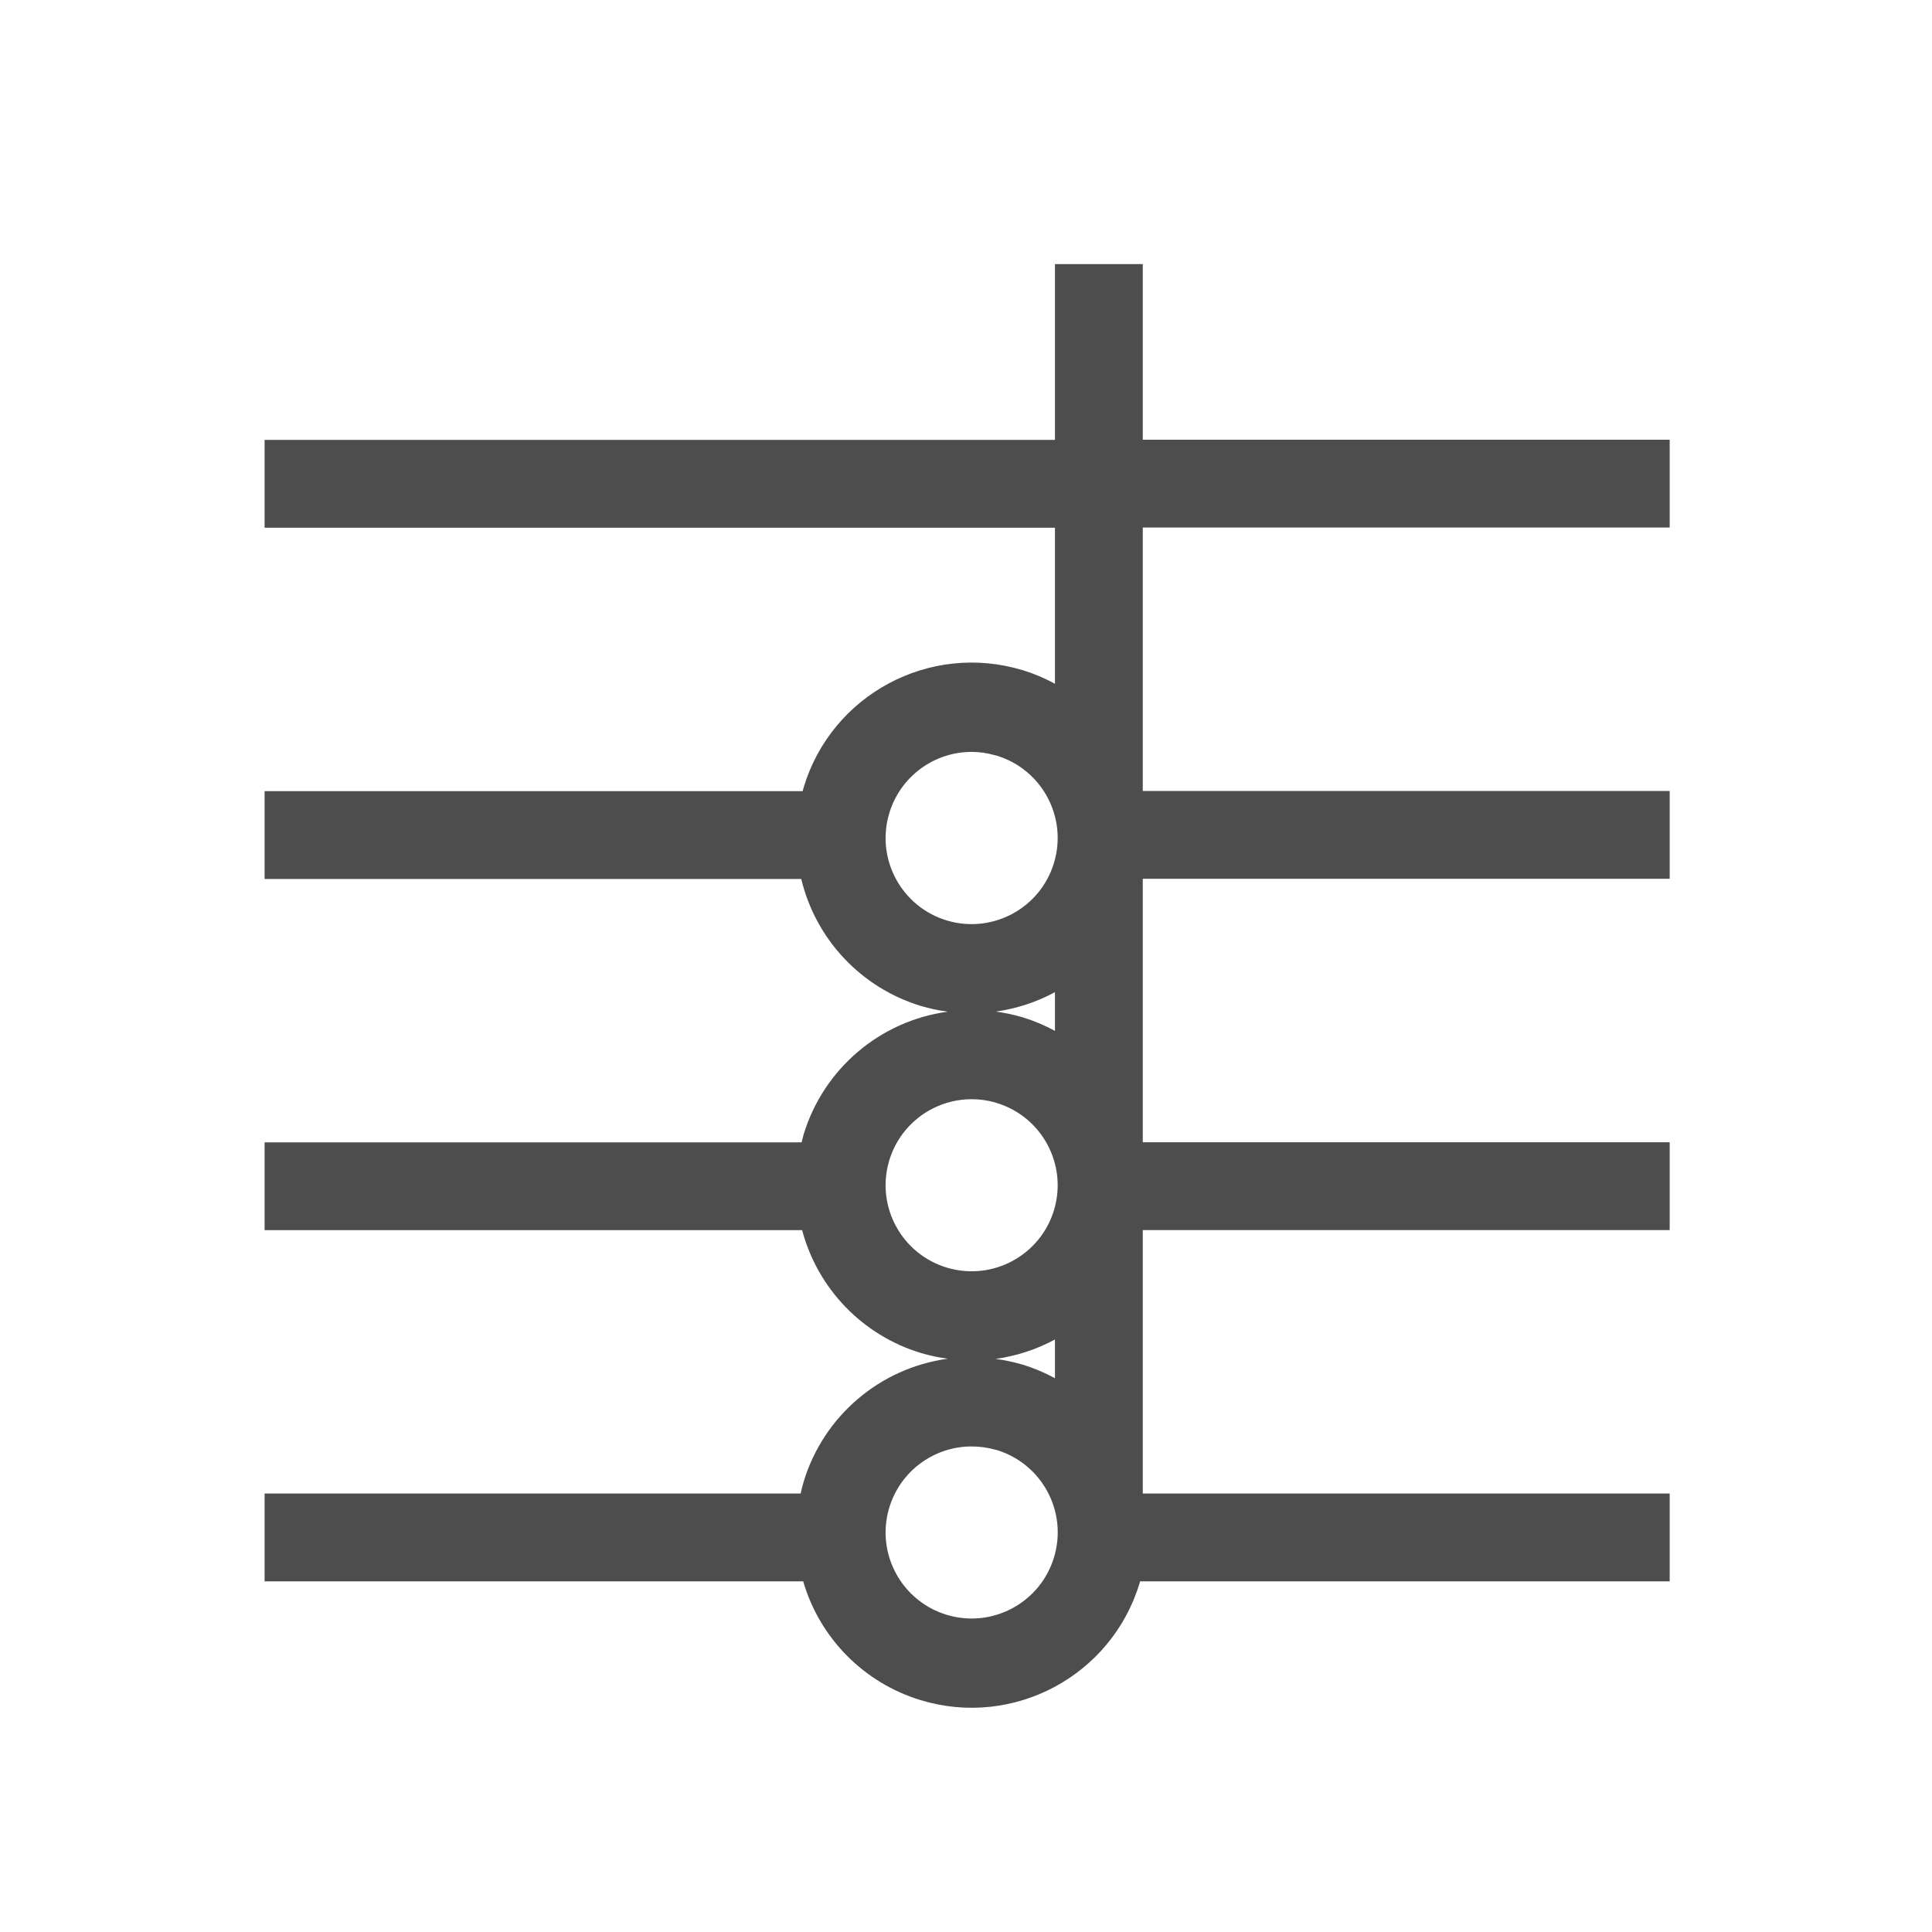
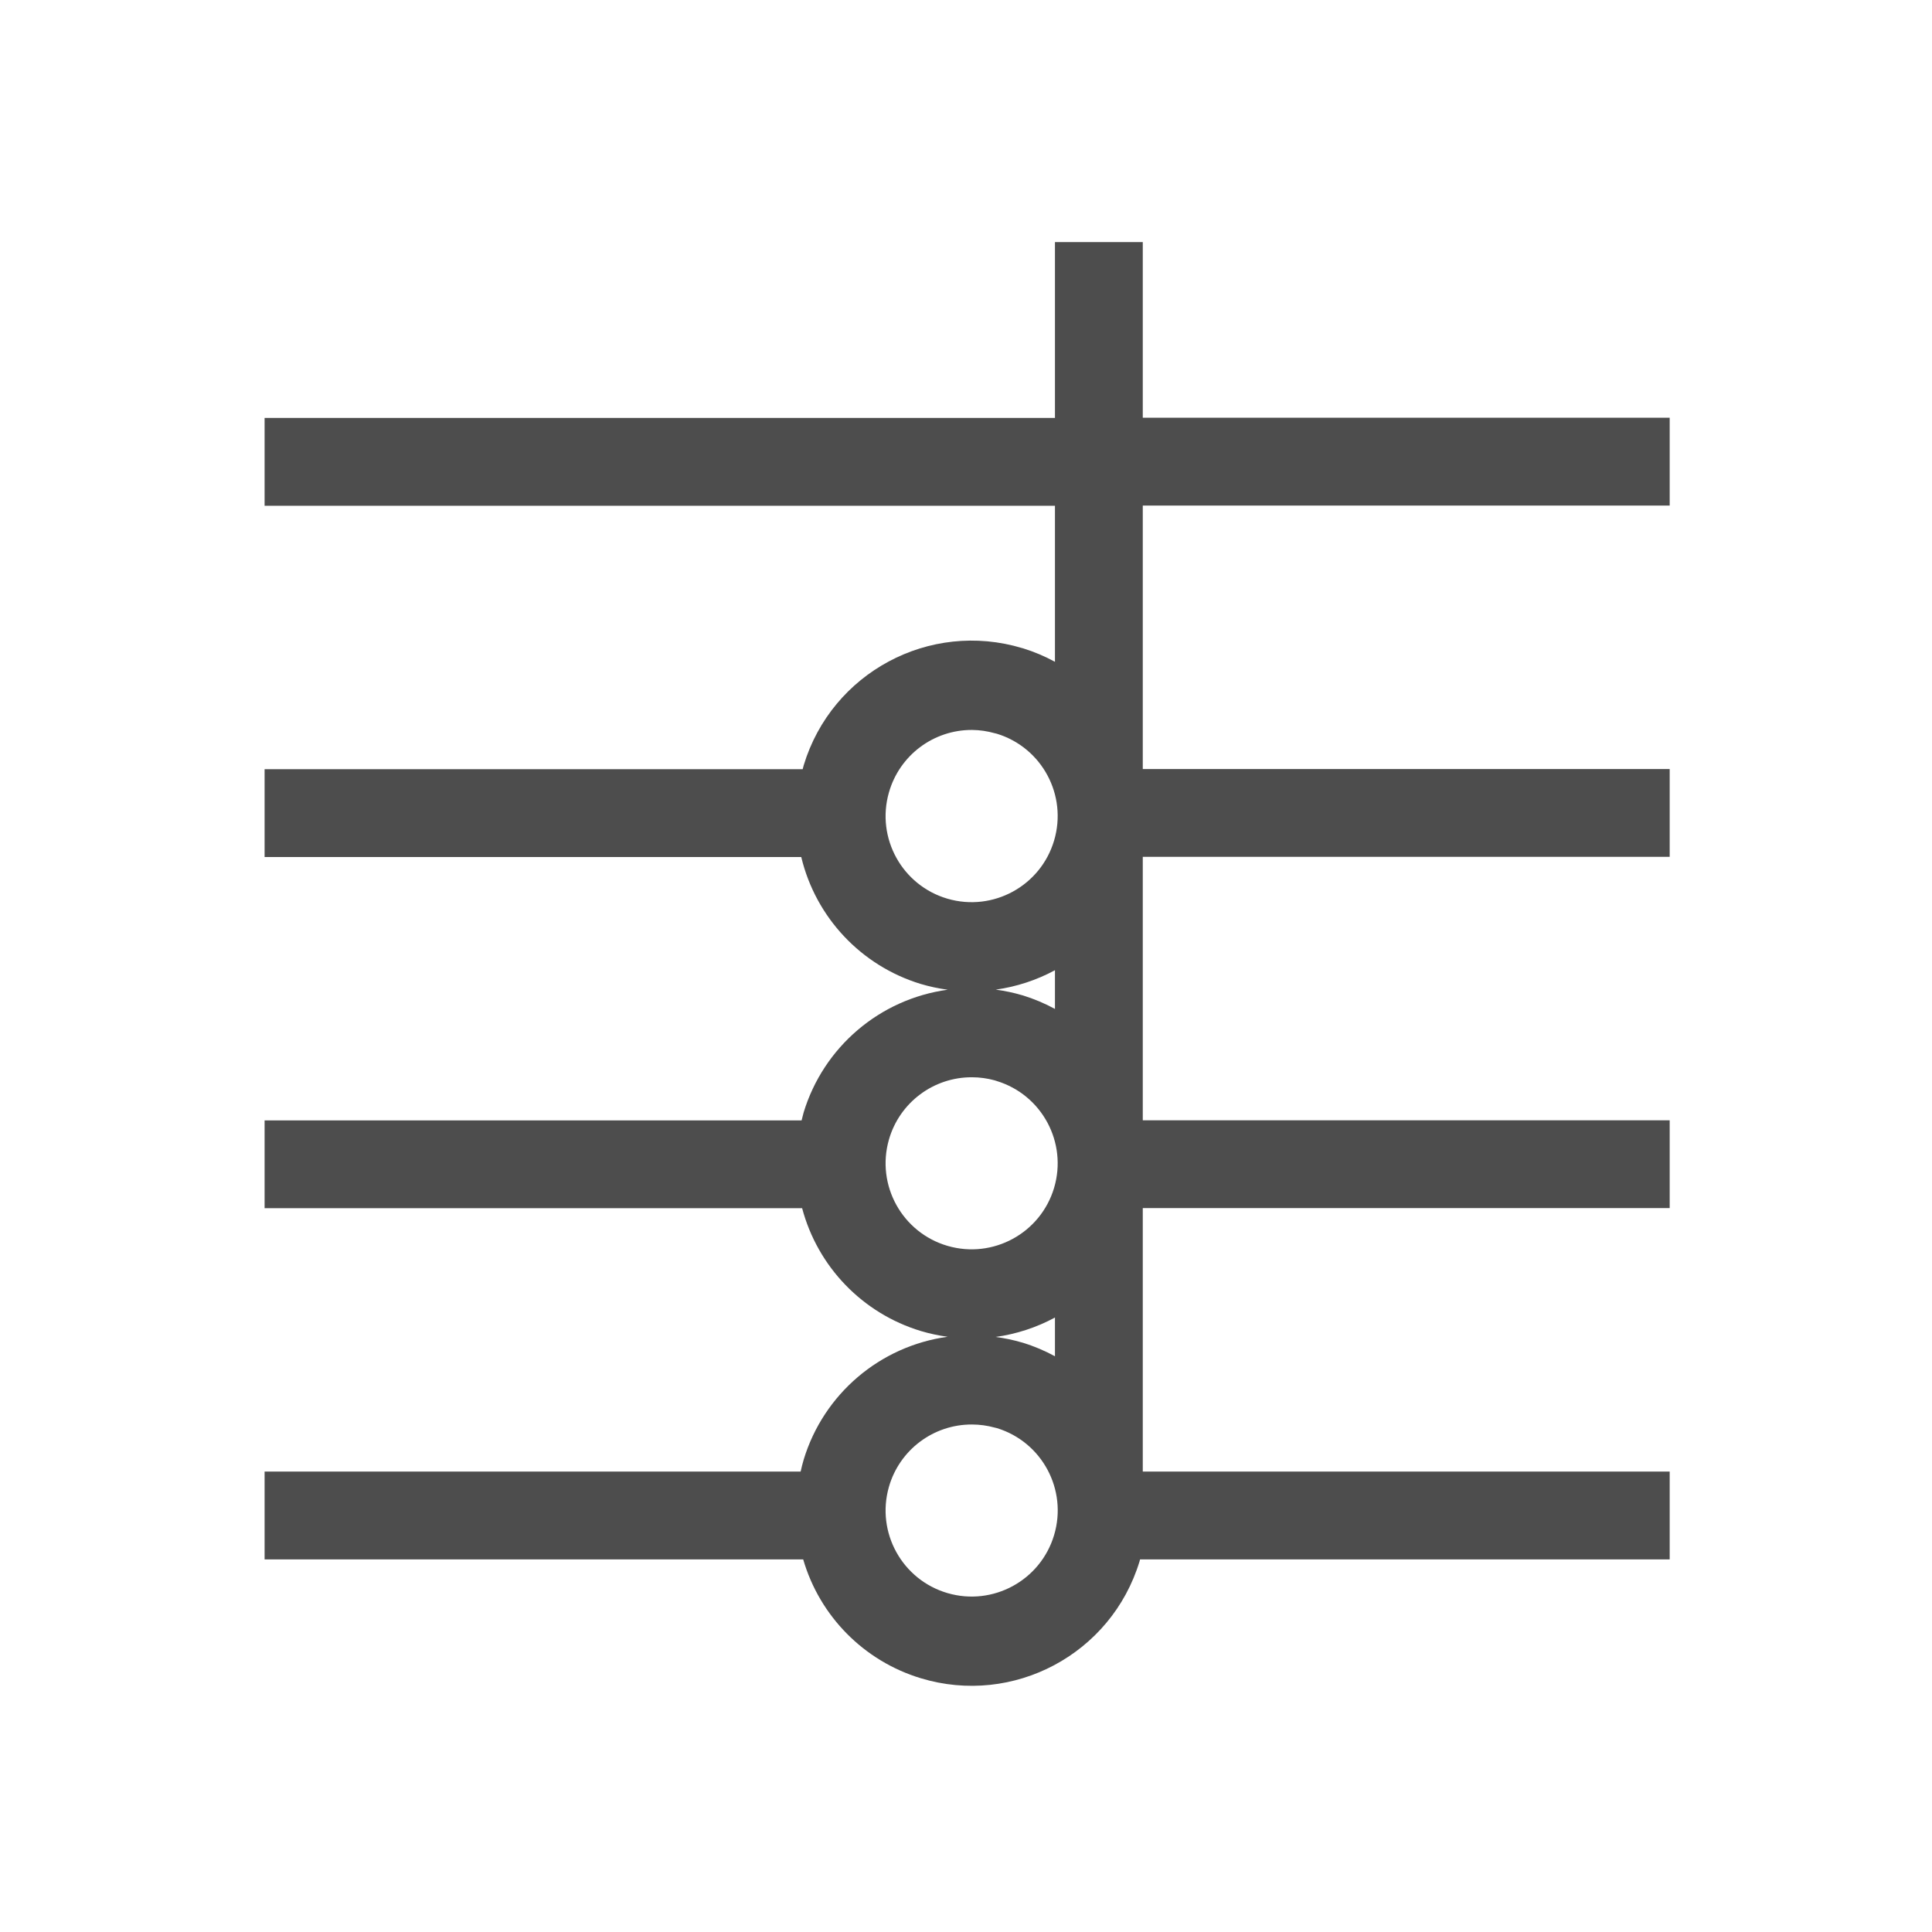
<svg xmlns="http://www.w3.org/2000/svg" id="svg4337" height="22" viewBox="0 0 22 22" width="22" version="1.1">
  <defs id="defs4339">
    <style id="current-color-scheme" type="text/css">.ColorScheme-Text {
        color:#4d4d4d;
      }</style>
  </defs>
-   <g id="layer1" transform="translate(0,6)">
+   <g id="layer1" transform="translate(0,5.75)">
    <path id="rect4179" class="ColorScheme-Text" style="fill:currentColor" d="m12.013-2.991v2h-9v1h9v1.777a1.998 1.998 0 0 0 -0.365 -0.154l-0.008-0.002a1.998 1.998 0 0 0 -2.488 1.334 1.998 1.998 0 0 0 -0.012 0.045h-6.127v1h6.111a1.998 1.998 0 0 0 1.359 1.445 1.998 1.998 0 0 0 0.309 0.066 1.998 1.998 0 0 0 -1.641 1.398 1.998 1.998 0 0 0 -0.023 0.09h-6.115v1h6.121a1.998 1.998 0 0 0 1.35 1.398 1.998 1.998 0 0 0 0.307 0.066 1.998 1.998 0 0 0 -1.639 1.398 1.998 1.998 0 0 0 -0.035 0.137h-6.104v1h6.133a1.998 1.998 0 0 0 1.338 1.353 1.998 1.998 0 0 0 2.492 -1.33 1.998 1.998 0 0 0 0.006 -0.023h0.031 6v-1h-6v-3h6v-1h-6v-3h6v-1h-6v-3h6v-1h-6v-2h-1zm-0.943 5.553a0.98 0.98 0 0 1 0.256 0.037l0.025 0.006a0.98 0.98 0 0 1 0.652 1.217 0.98 0.98 0 0 1 -1.213 0.662 0.98 0.98 0 0 1 -0.668 -1.209 0.98 0.98 0 0 1 0.947 -0.713zm0.943 2.736v0.441a1.998 1.998 0 0 0 -0.365 -0.154l-0.008-0.002a1.998 1.998 0 0 0 -0.301 -0.064 1.998 1.998 0 0 0 0.674 -0.221zm-0.943 1.219a0.98 0.98 0 0 1 0.256 0.035l0.025 0.008a0.98 0.98 0 0 1 0.652 1.217 0.98 0.98 0 0 1 -1.213 0.66 0.98 0.98 0 0 1 -0.668 -1.209 0.98 0.98 0 0 1 0.947 -0.711zm0.943 2.736v0.441a1.998 1.998 0 0 0 -0.365 -0.154l-0.008-0.002a1.998 1.998 0 0 0 -0.303 -0.064 1.998 1.998 0 0 0 0.676 -0.221zm-0.943 1.218a0.98 0.98 0 0 1 0.256 0.035l0.025 0.006a0.98 0.98 0 0 1 0.652 1.219 0.98 0.98 0 0 1 -1.213 0.66 0.98 0.98 0 0 1 -0.668 -1.209 0.98 0.98 0 0 1 0.947 -0.711z" />
  </g>
</svg>
